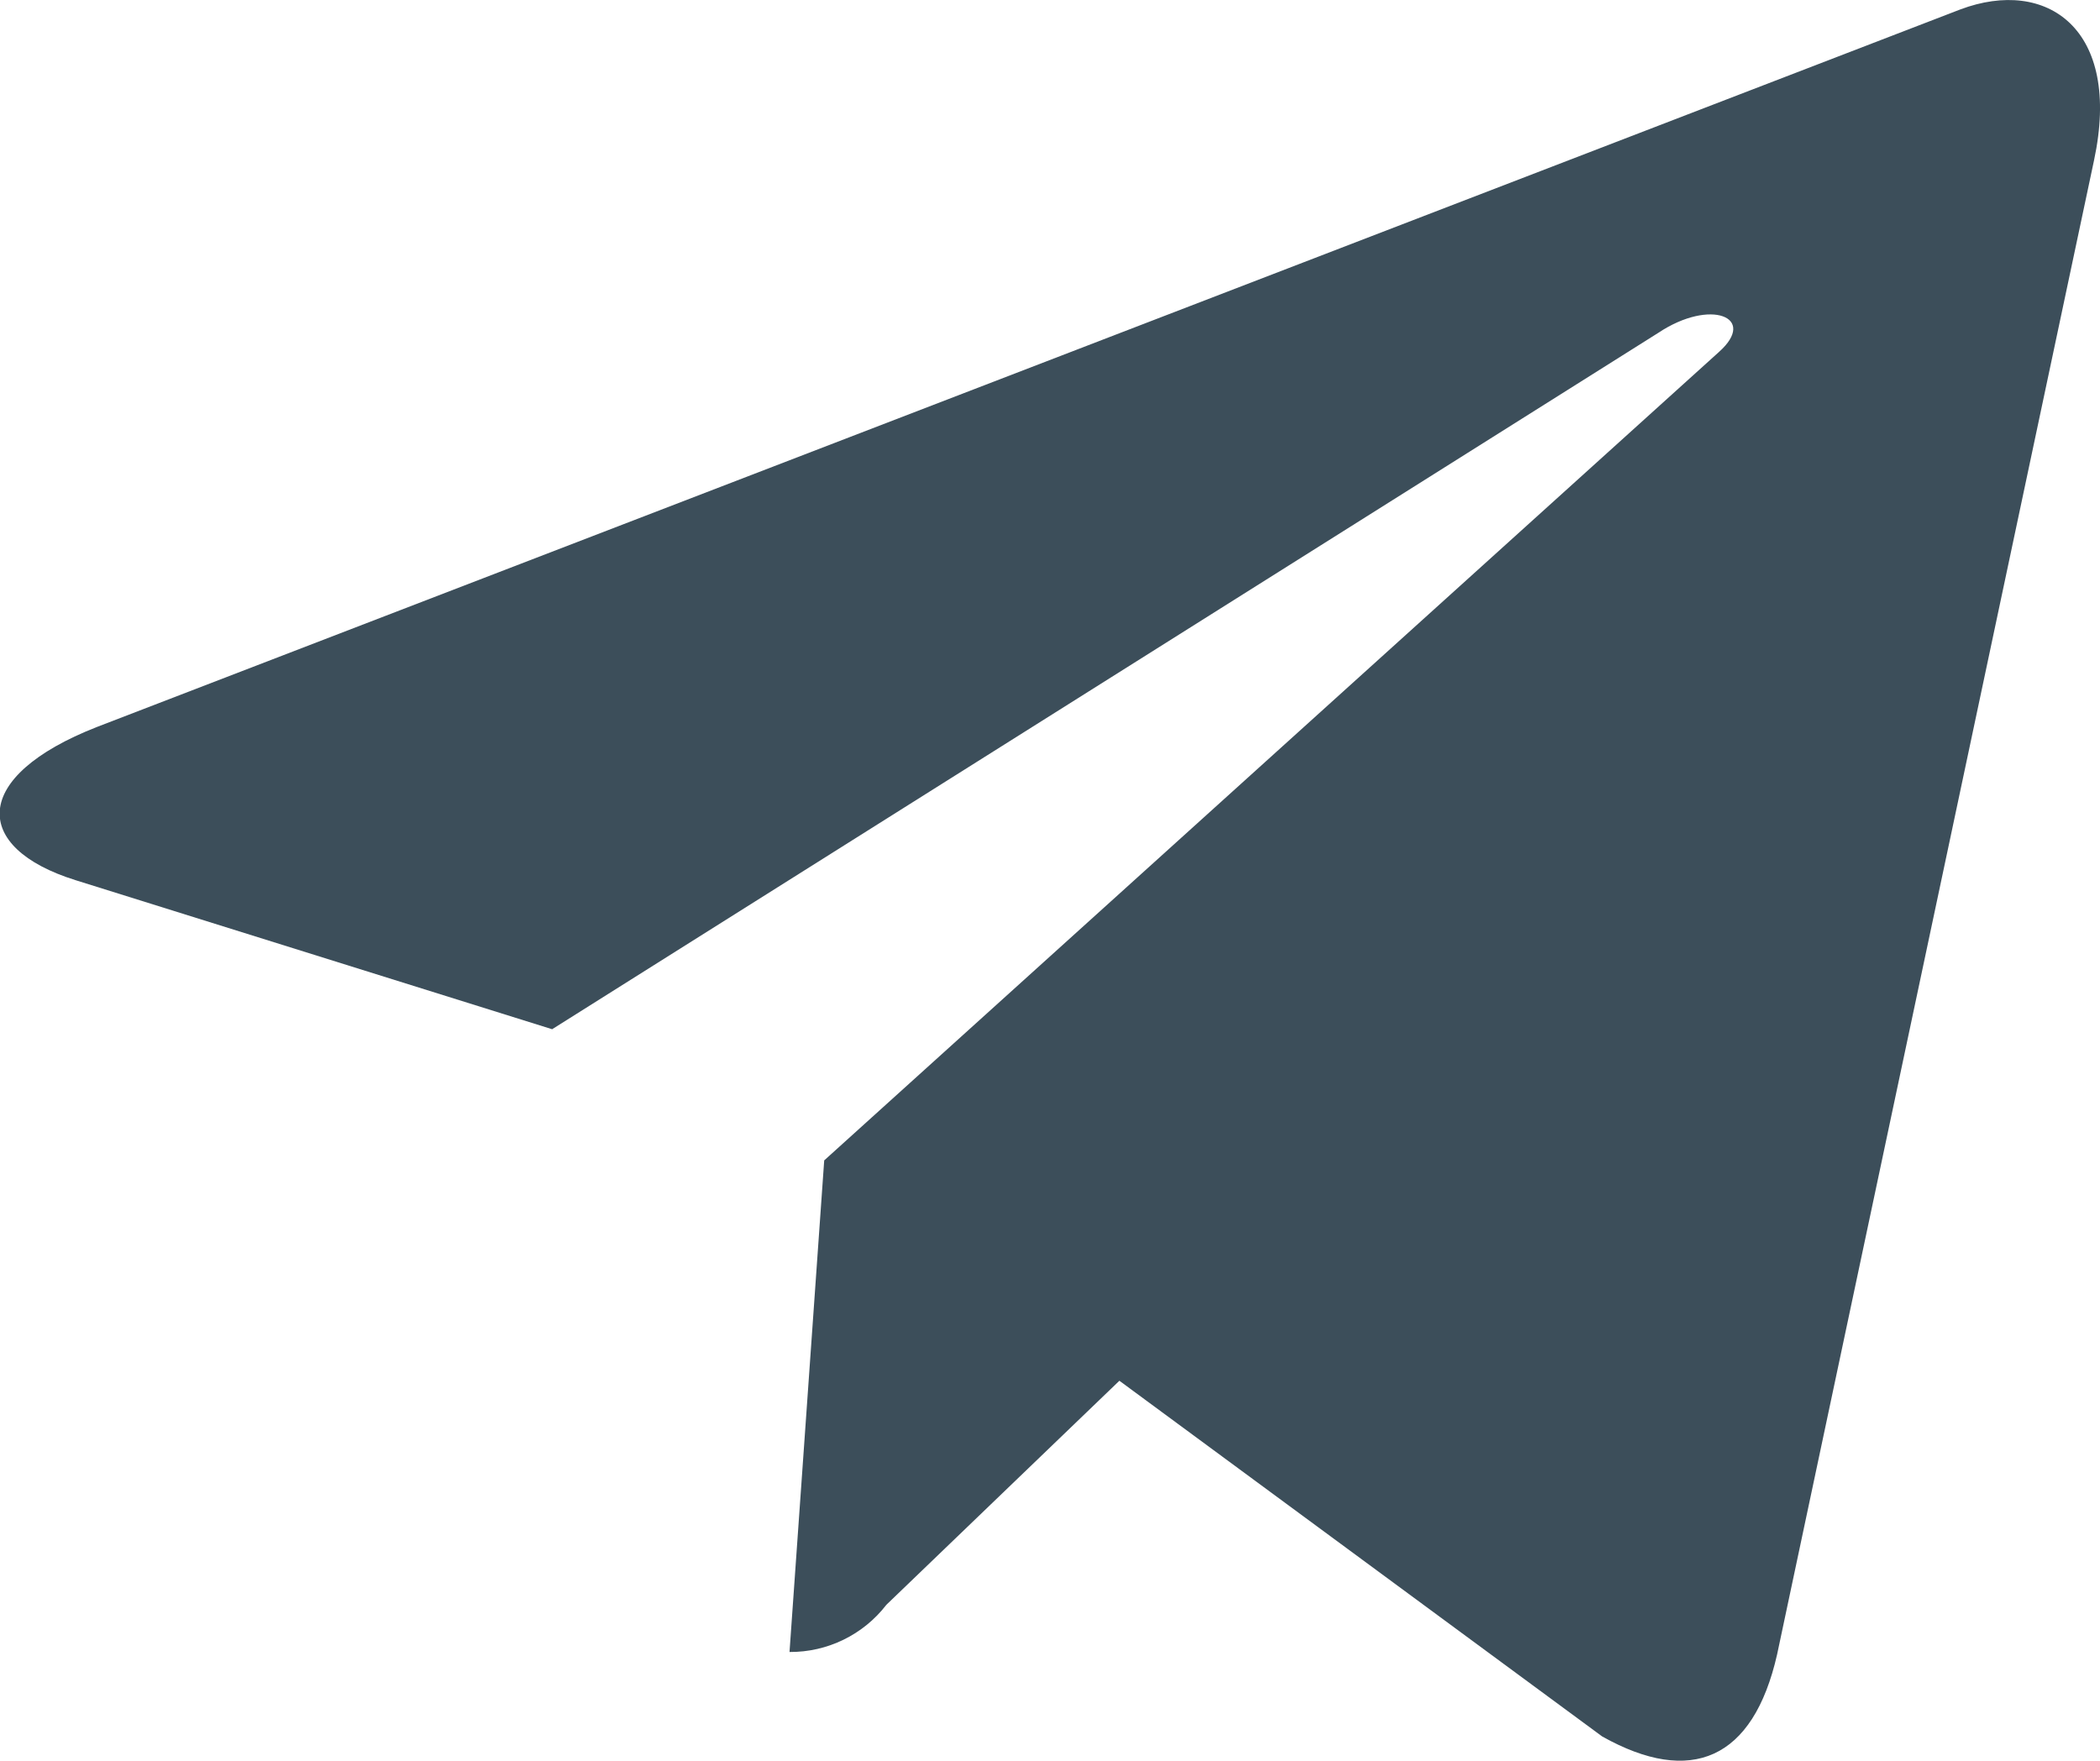
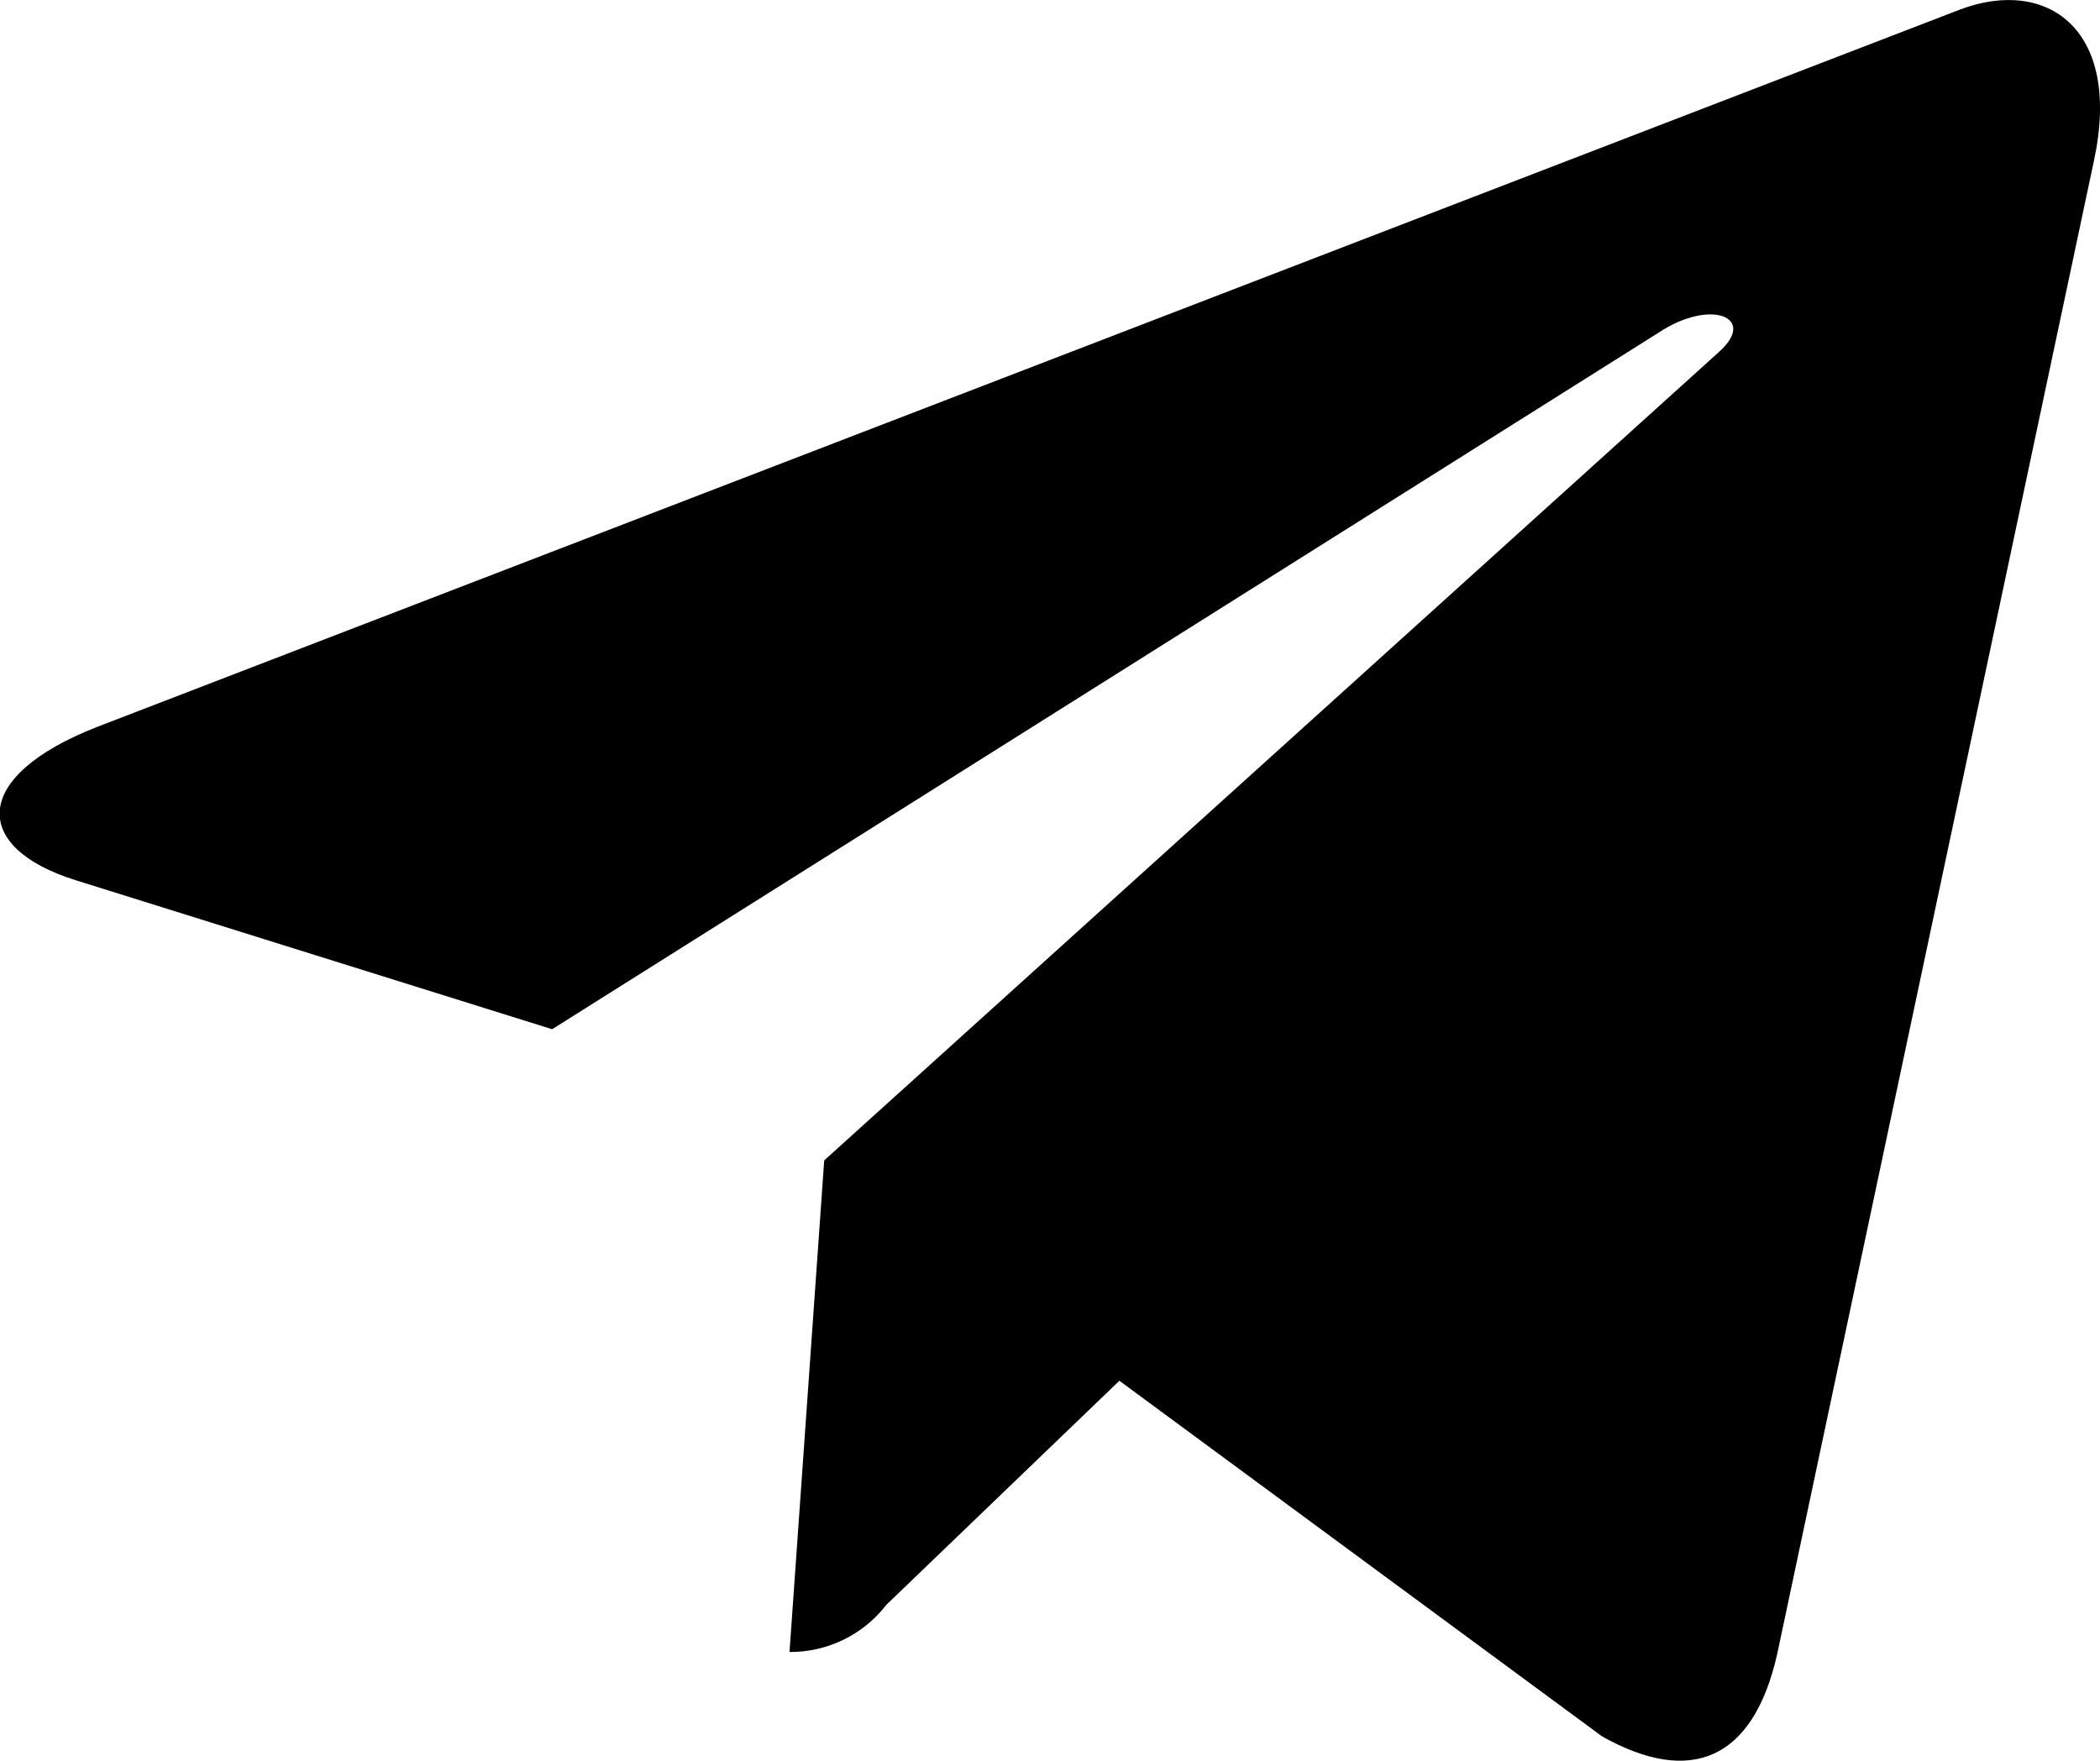
<svg xmlns="http://www.w3.org/2000/svg" width="25" height="20.966" viewBox="0 0 25 20.966">
-   <defs>
-     <style>.a{fill:#3c4e5a;}</style>
-   </defs>
-   <path class="a" d="M24.93,6.437,21.157,24.229c-.285,1.256-1.027,1.568-2.082.977l-5.748-4.236-2.774,2.668A1.444,1.444,0,0,1,9.4,24.2l.413-5.854L20.465,8.719c.463-.413-.1-.642-.72-.229L6.574,16.784.9,15.009c-1.233-.385-1.256-1.233.257-1.825L23.339,4.64C24.366,4.255,25.265,4.869,24.93,6.437Z" transform="translate(-0.001 -4.528)" />
+   <path d="M24.93,6.437,21.157,24.229c-.285,1.256-1.027,1.568-2.082.977l-5.748-4.236-2.774,2.668A1.444,1.444,0,0,1,9.4,24.2l.413-5.854L20.465,8.719c.463-.413-.1-.642-.72-.229L6.574,16.784.9,15.009c-1.233-.385-1.256-1.233.257-1.825L23.339,4.64C24.366,4.255,25.265,4.869,24.93,6.437Z" transform="translate(-0.001 -4.528)" />
</svg>
